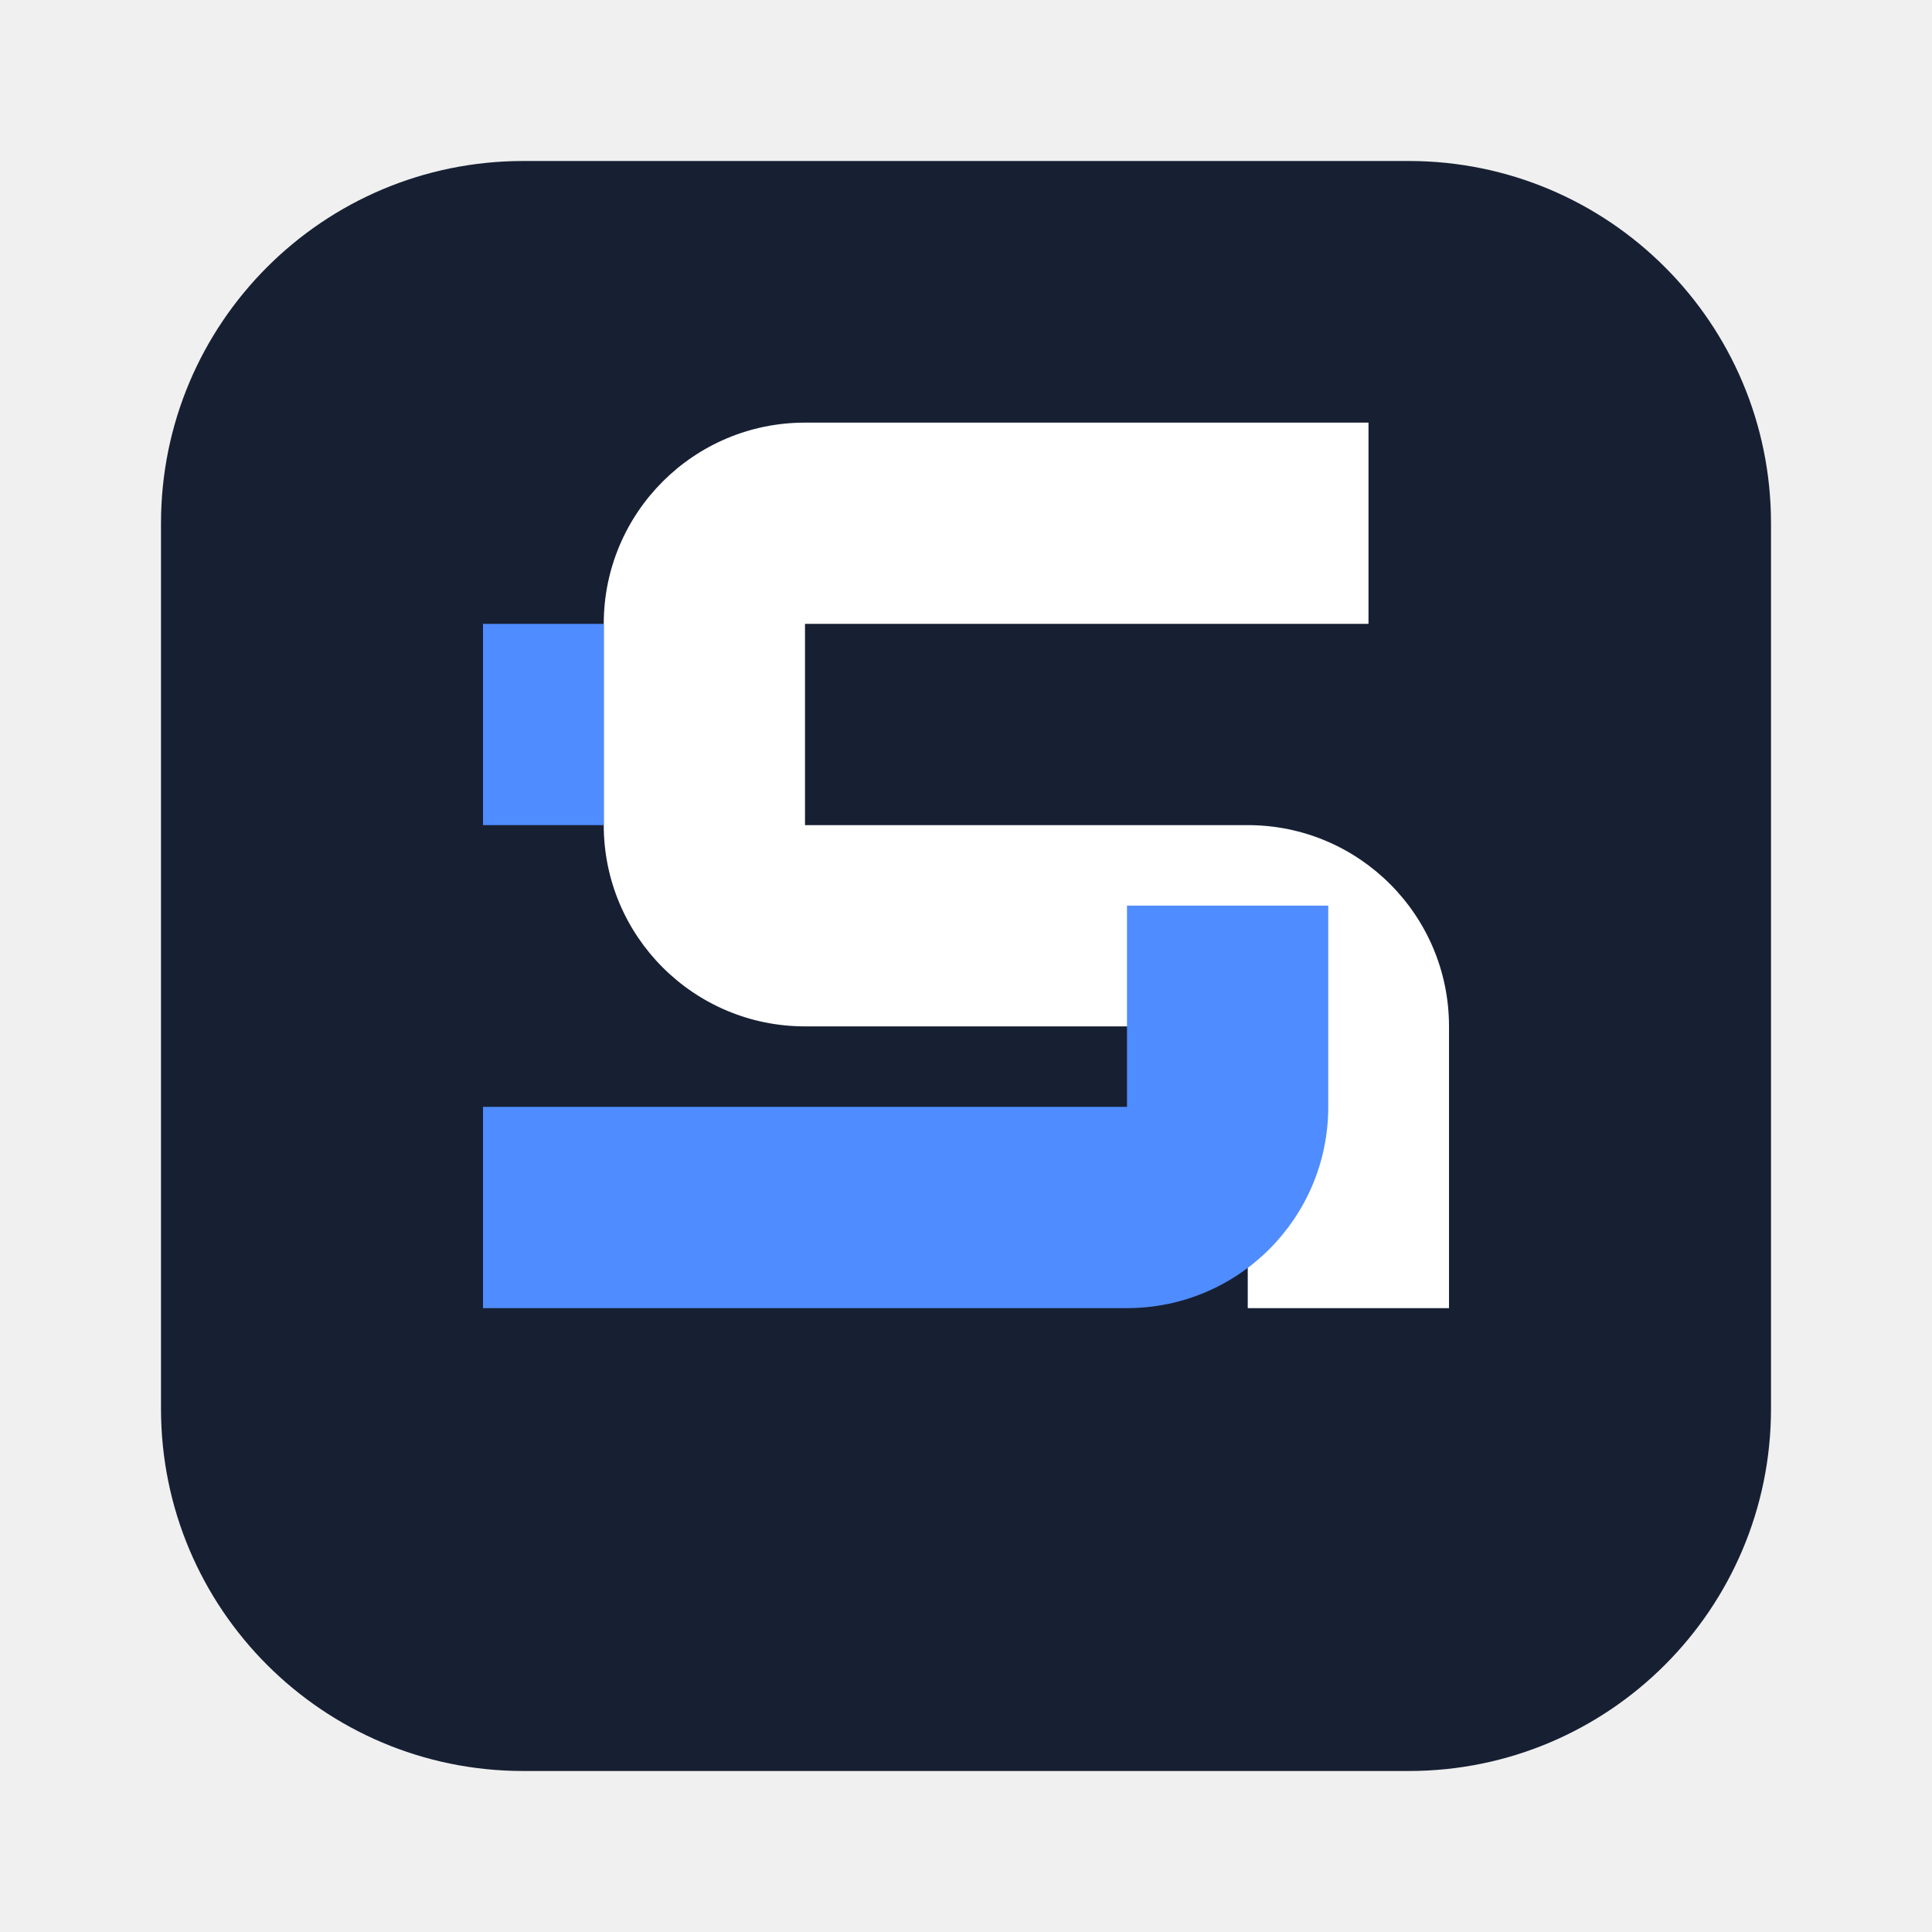
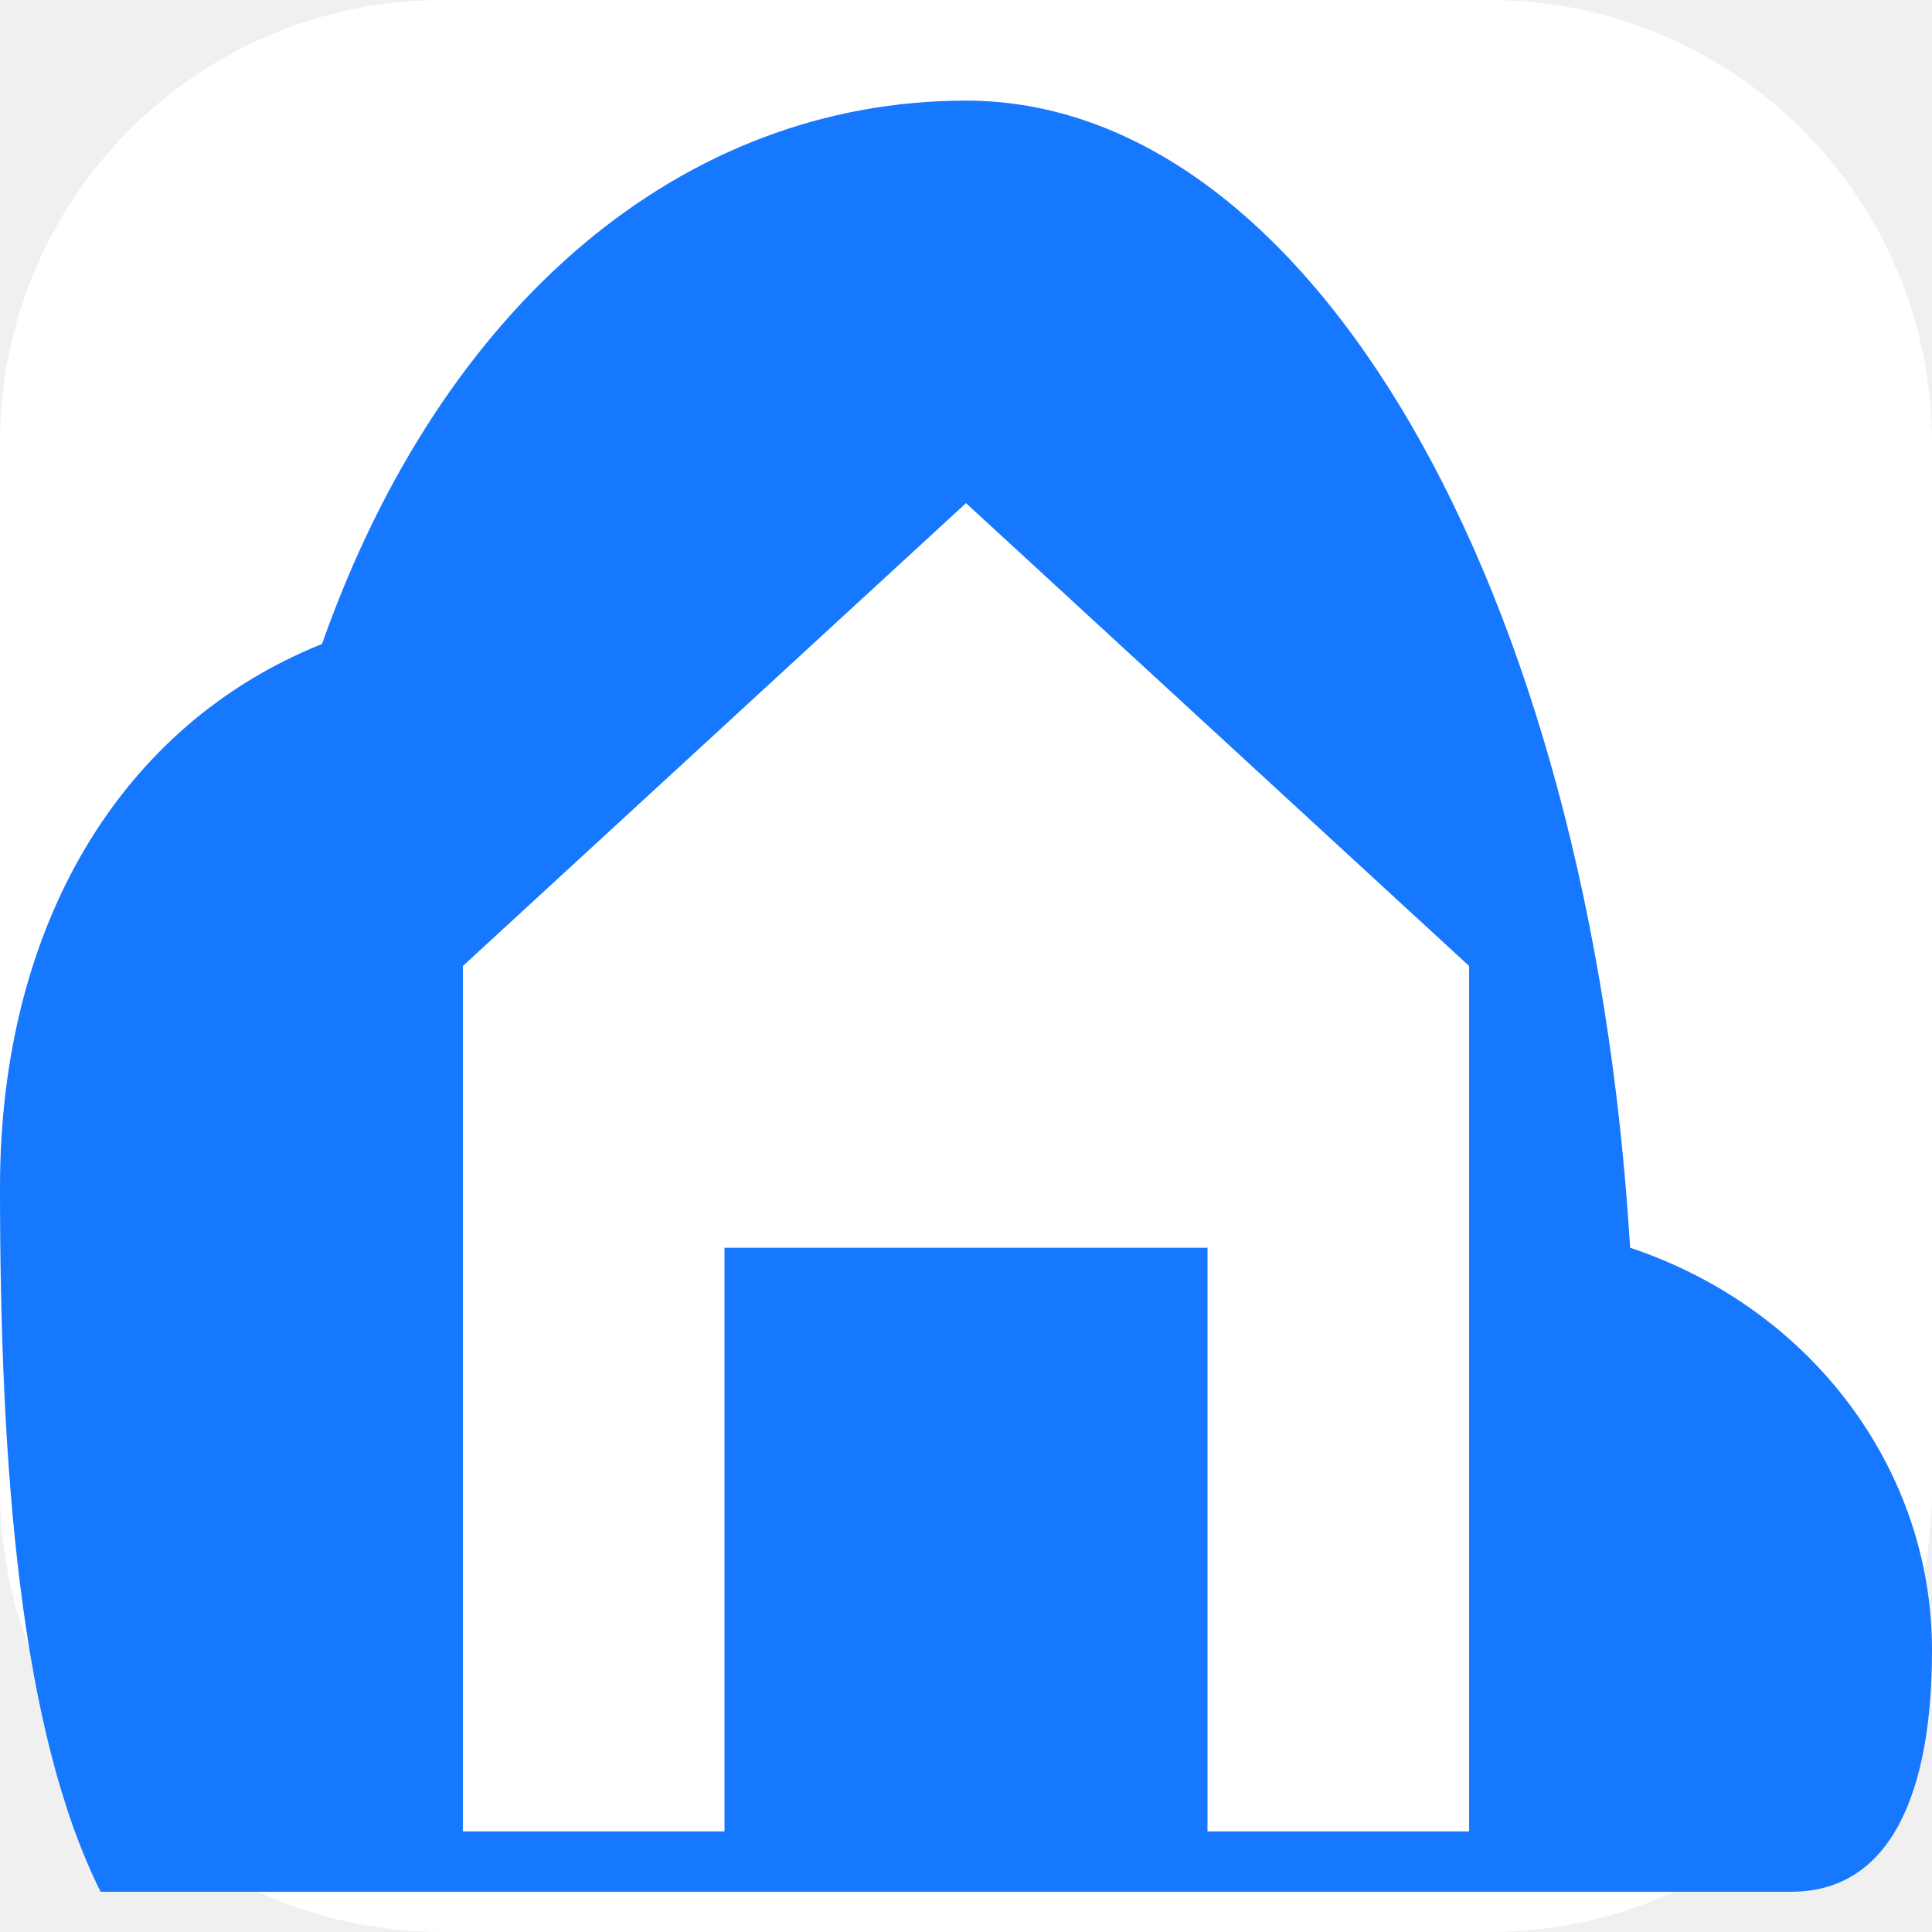
<svg xmlns="http://www.w3.org/2000/svg" width="96" height="96" viewBox="0 0 96 96" fill="none">
-   <rect x="8" y="8" width="80" height="80" rx="18" fill="#172033" />
-   <path d="M30 31C30 25.477 34.477 21 40 21H68V31H40V41H62C67.523 41 72 45.477 72 51V65H62V51H40C34.477 51 30 46.523 30 41V31Z" fill="#FFFFFF" />
-   <path d="M24 65H56C61.523 65 66 60.523 66 55V45H56V55H24V65Z" fill="#4F8CFF" />
-   <path d="M24 31H30V41H24V31Z" fill="#4F8CFF" />
+   <rect width="96" height="96" rx="22" fill="#FFFFFF" />
+   <path d="M5 94H89C94 94 96 89 96 82C96 73 90 65 81 62C79 29 65 5 48 5C34 5 22 15 16 32C6 36 0 46 0 59C0 73 1 86 5 94Z" fill="#1677FF" />
+   <path d="M23 91V48L48 25L73 48V91H60V62H36V91H23Z" fill="#FFFFFF" />
+   <path d="M40 64H56V91H40V64Z" fill="#1677FF" />
</svg>
